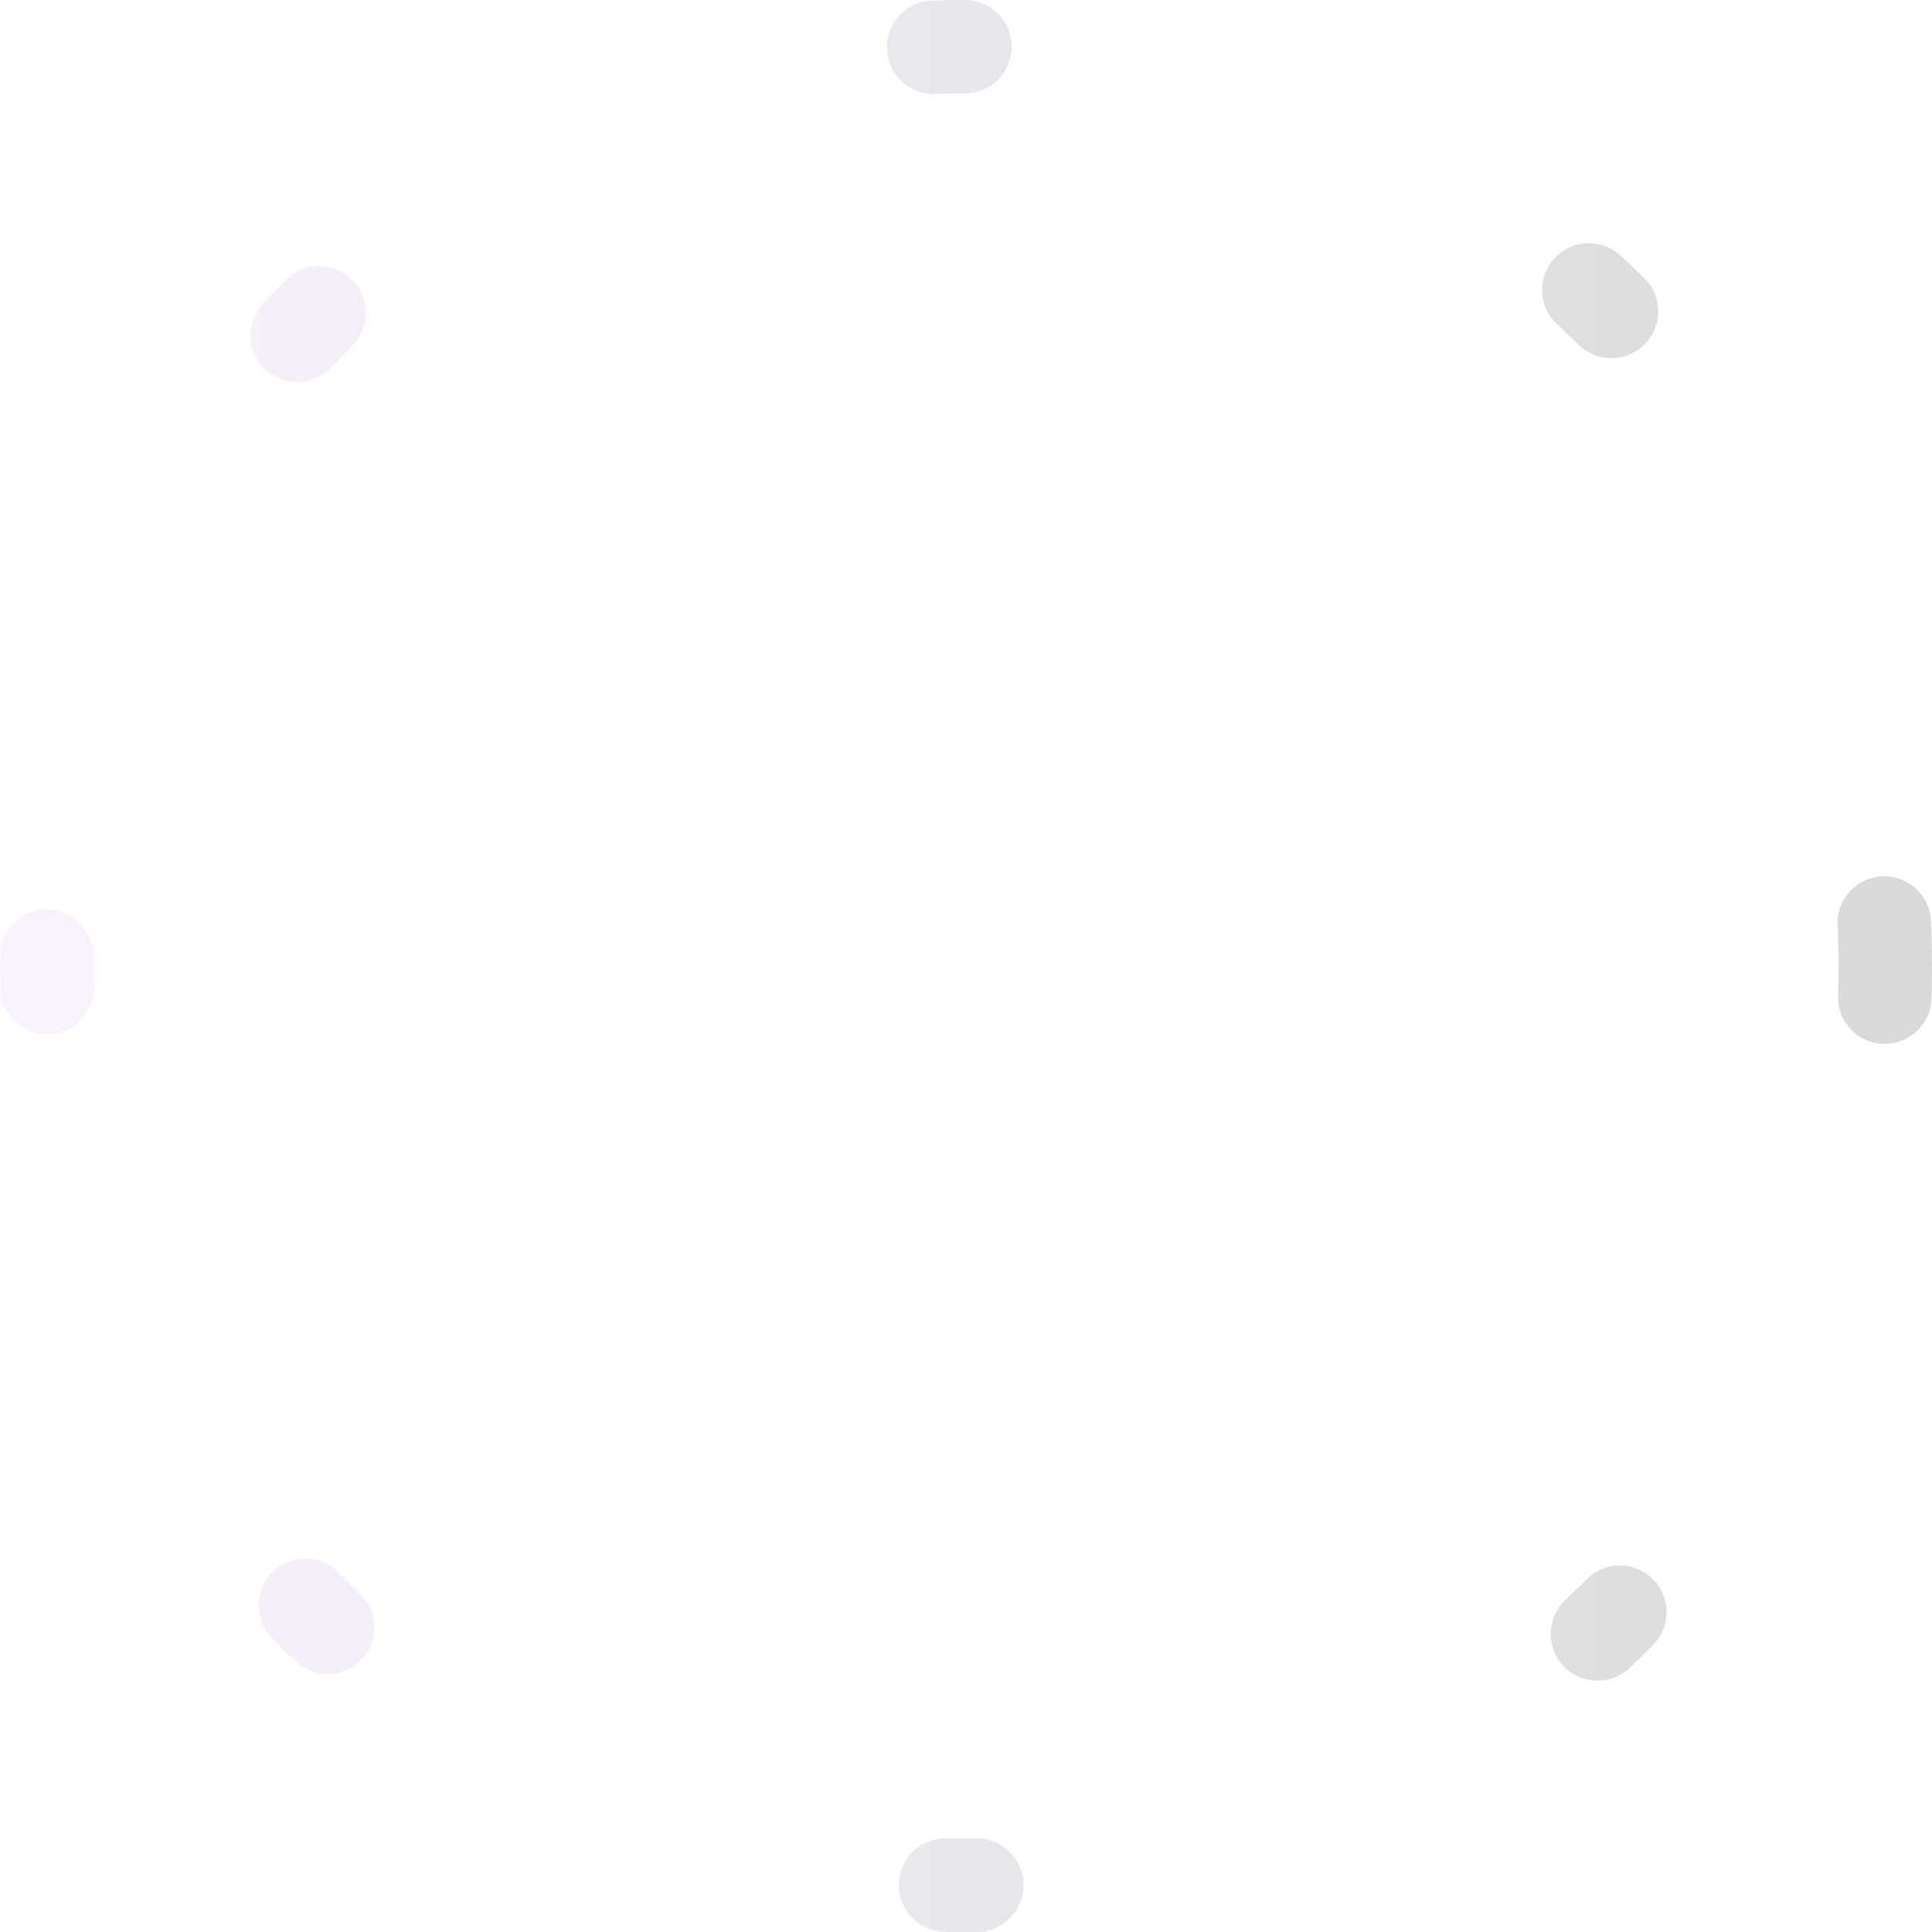
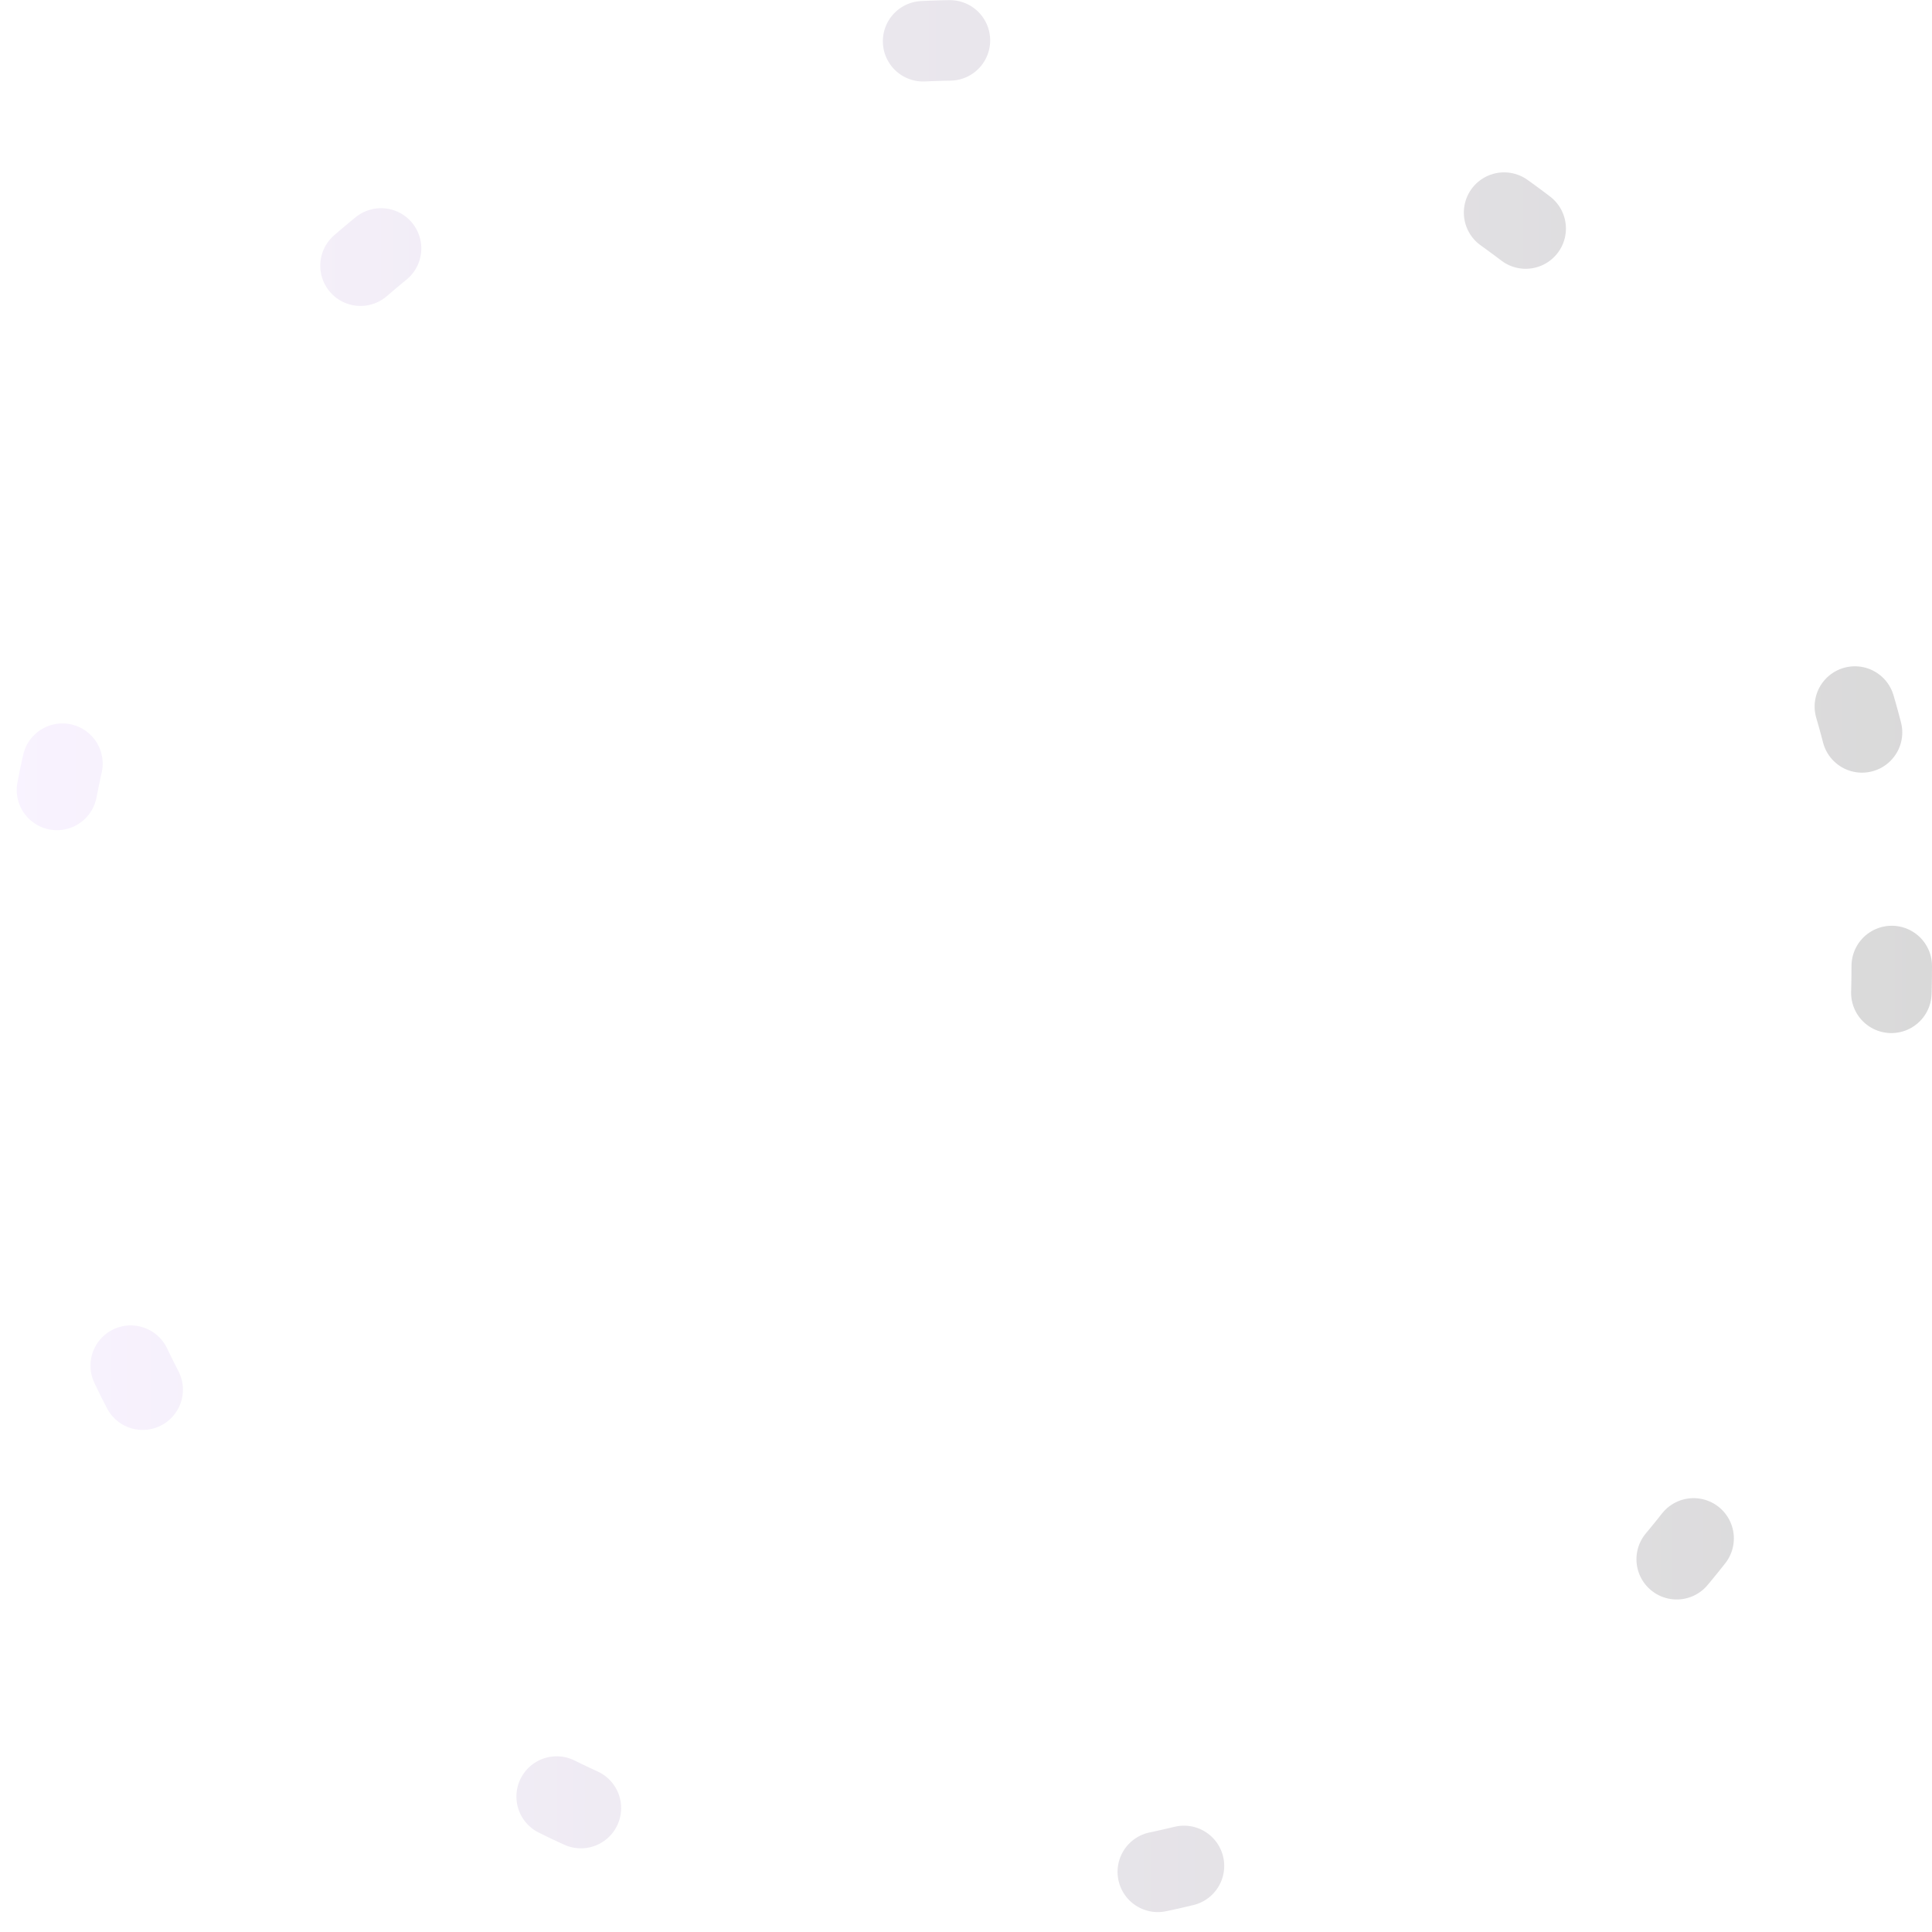
- <svg xmlns="http://www.w3.org/2000/svg" width="62" height="62" viewBox="0 0 62 62" fill="none">
-   <circle cx="31" cy="31" r="29.5" stroke="url(#paint0_linear_29_224)" stroke-width="3" stroke-linecap="round" stroke-linejoin="round" stroke-dasharray="1 22" />
+ <svg xmlns="http://www.w3.org/2000/svg" width="72" height="72" viewBox="0 0 72 72" fill="none">
+   <circle cx="36" cy="36" r="34.5" stroke="url(#paint0_linear_246_252)" stroke-width="3" stroke-linecap="round" stroke-linejoin="round" stroke-dasharray="1 22" />
  <defs>
-     <linearGradient id="paint0_linear_29_224" x1="0" y1="31" x2="62" y2="31" gradientUnits="userSpaceOnUse">
+     <linearGradient id="paint0_linear_246_252" x1="0" y1="36" x2="72" y2="36" gradientUnits="userSpaceOnUse">
      <stop stop-color="#F9F3FF" />
      <stop offset="1" stop-color="#D9D9D9" />
    </linearGradient>
  </defs>
</svg>
